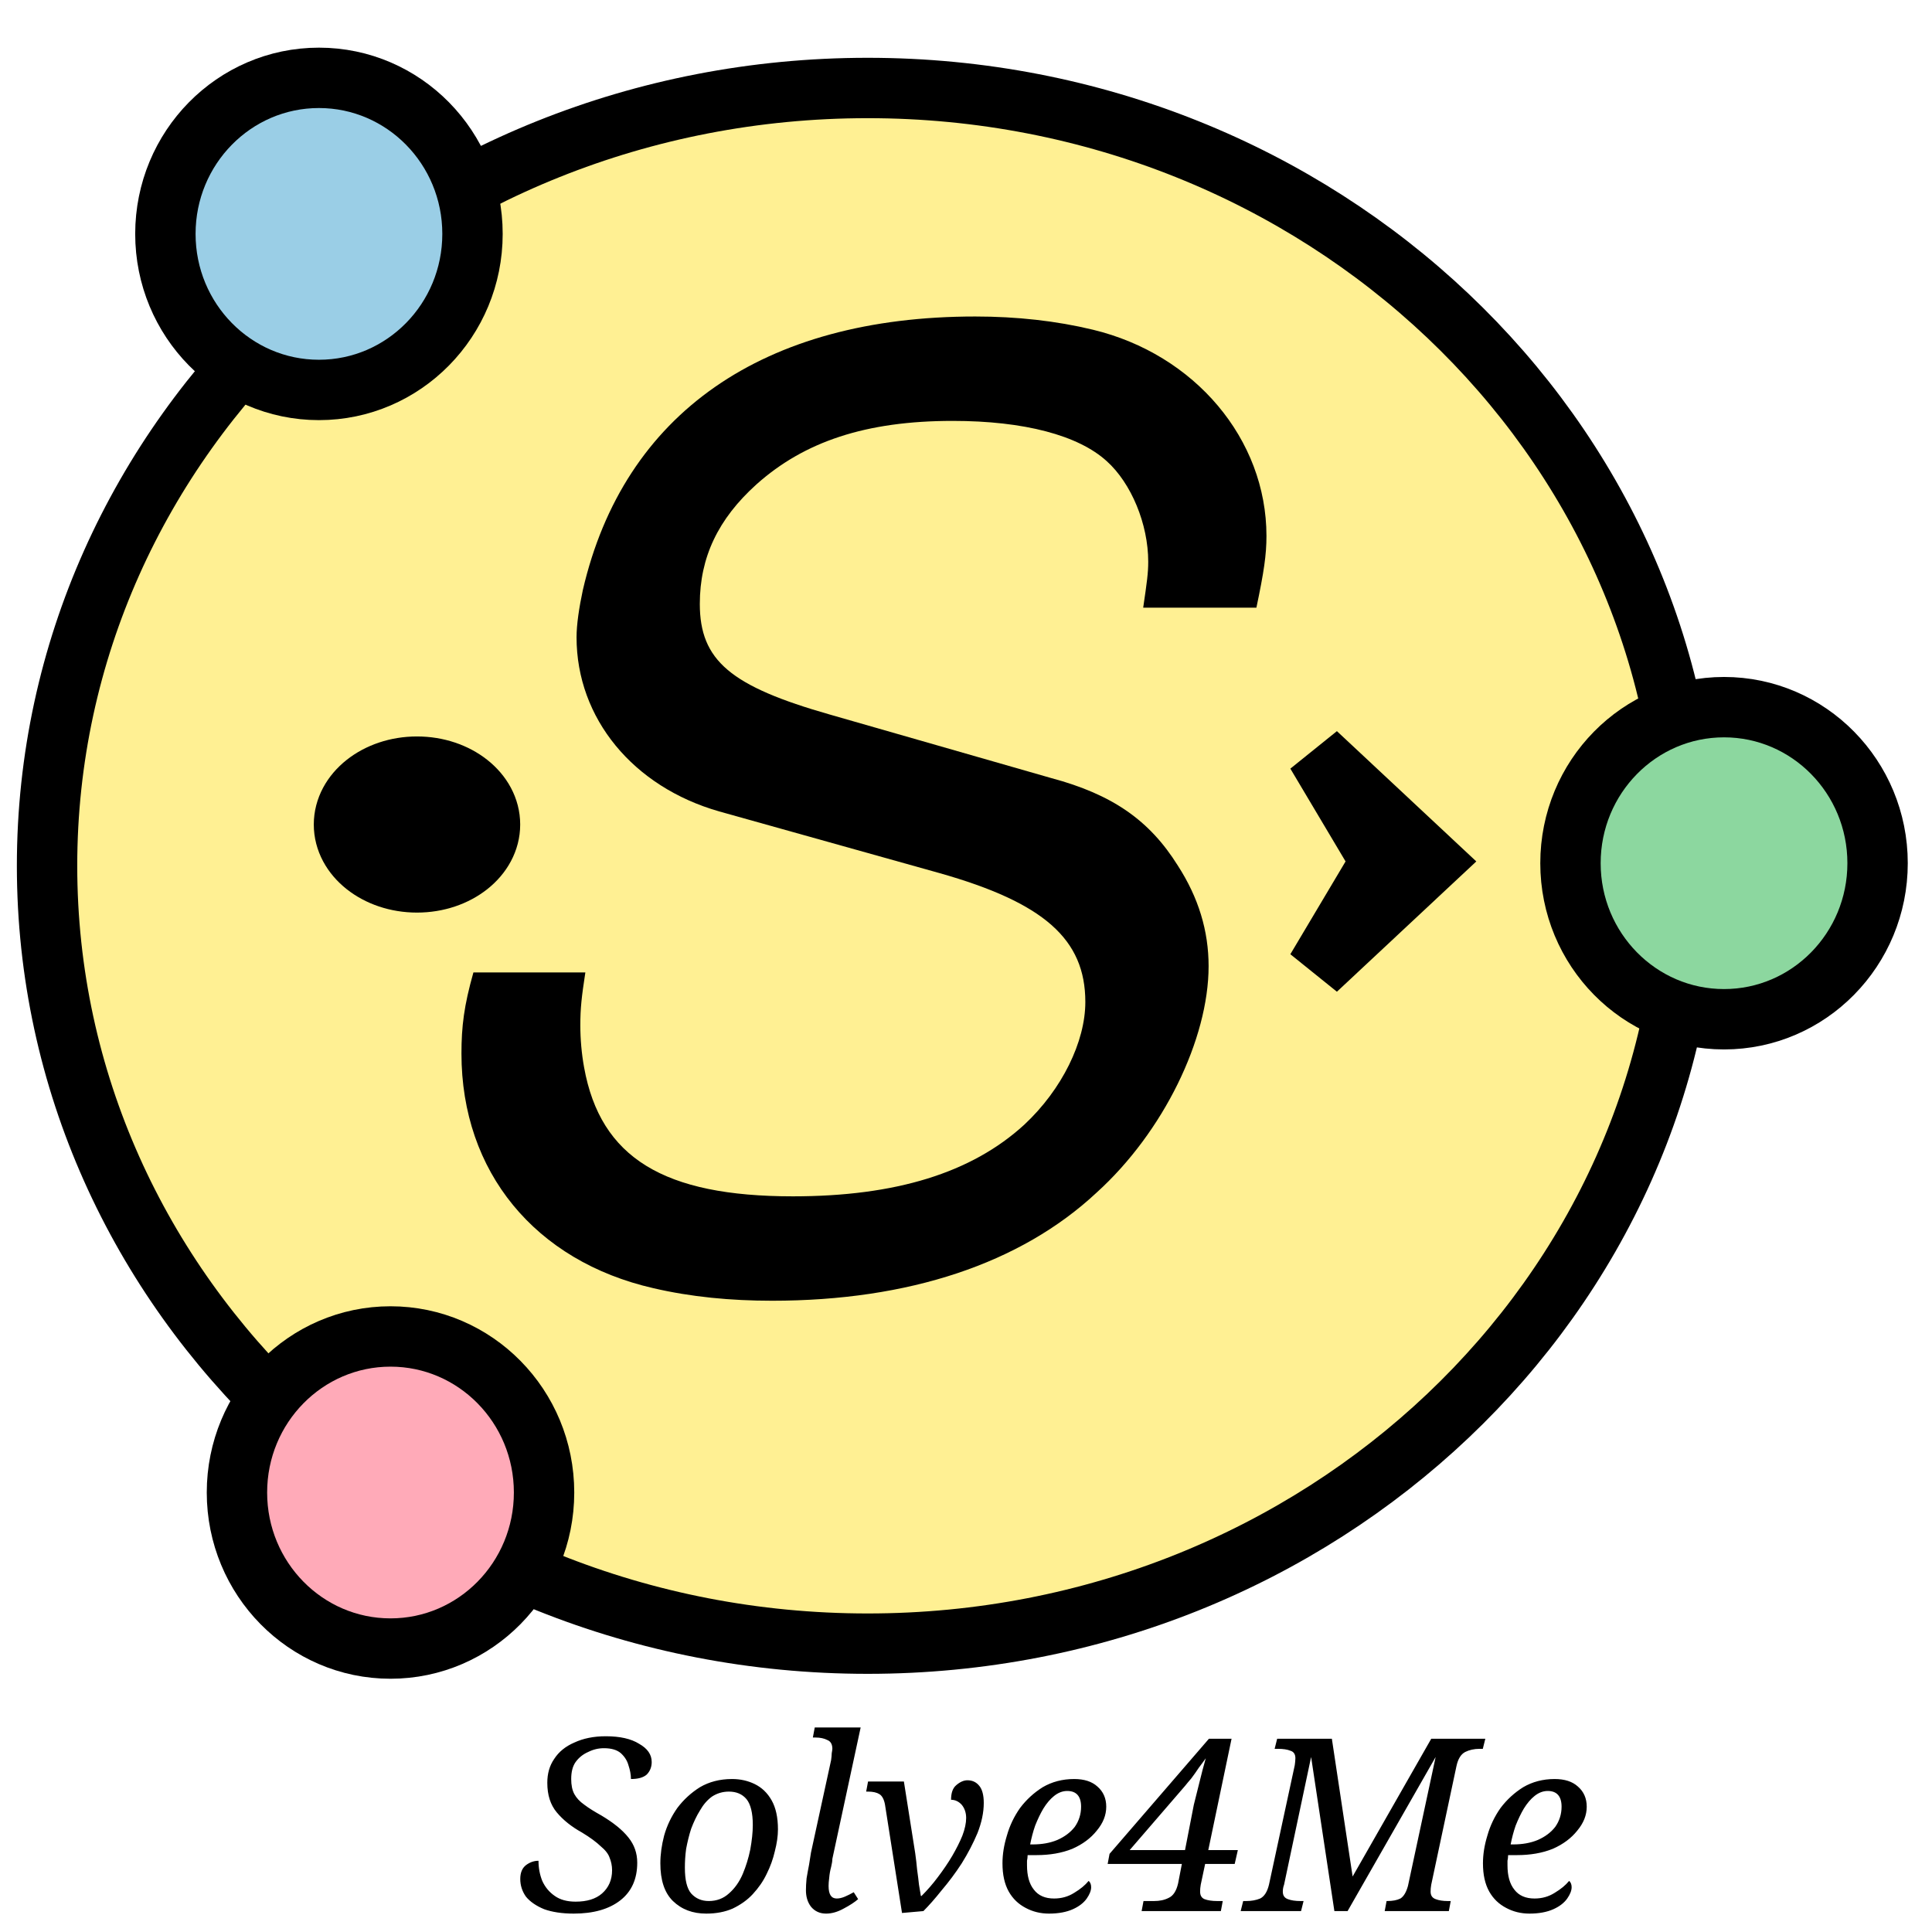
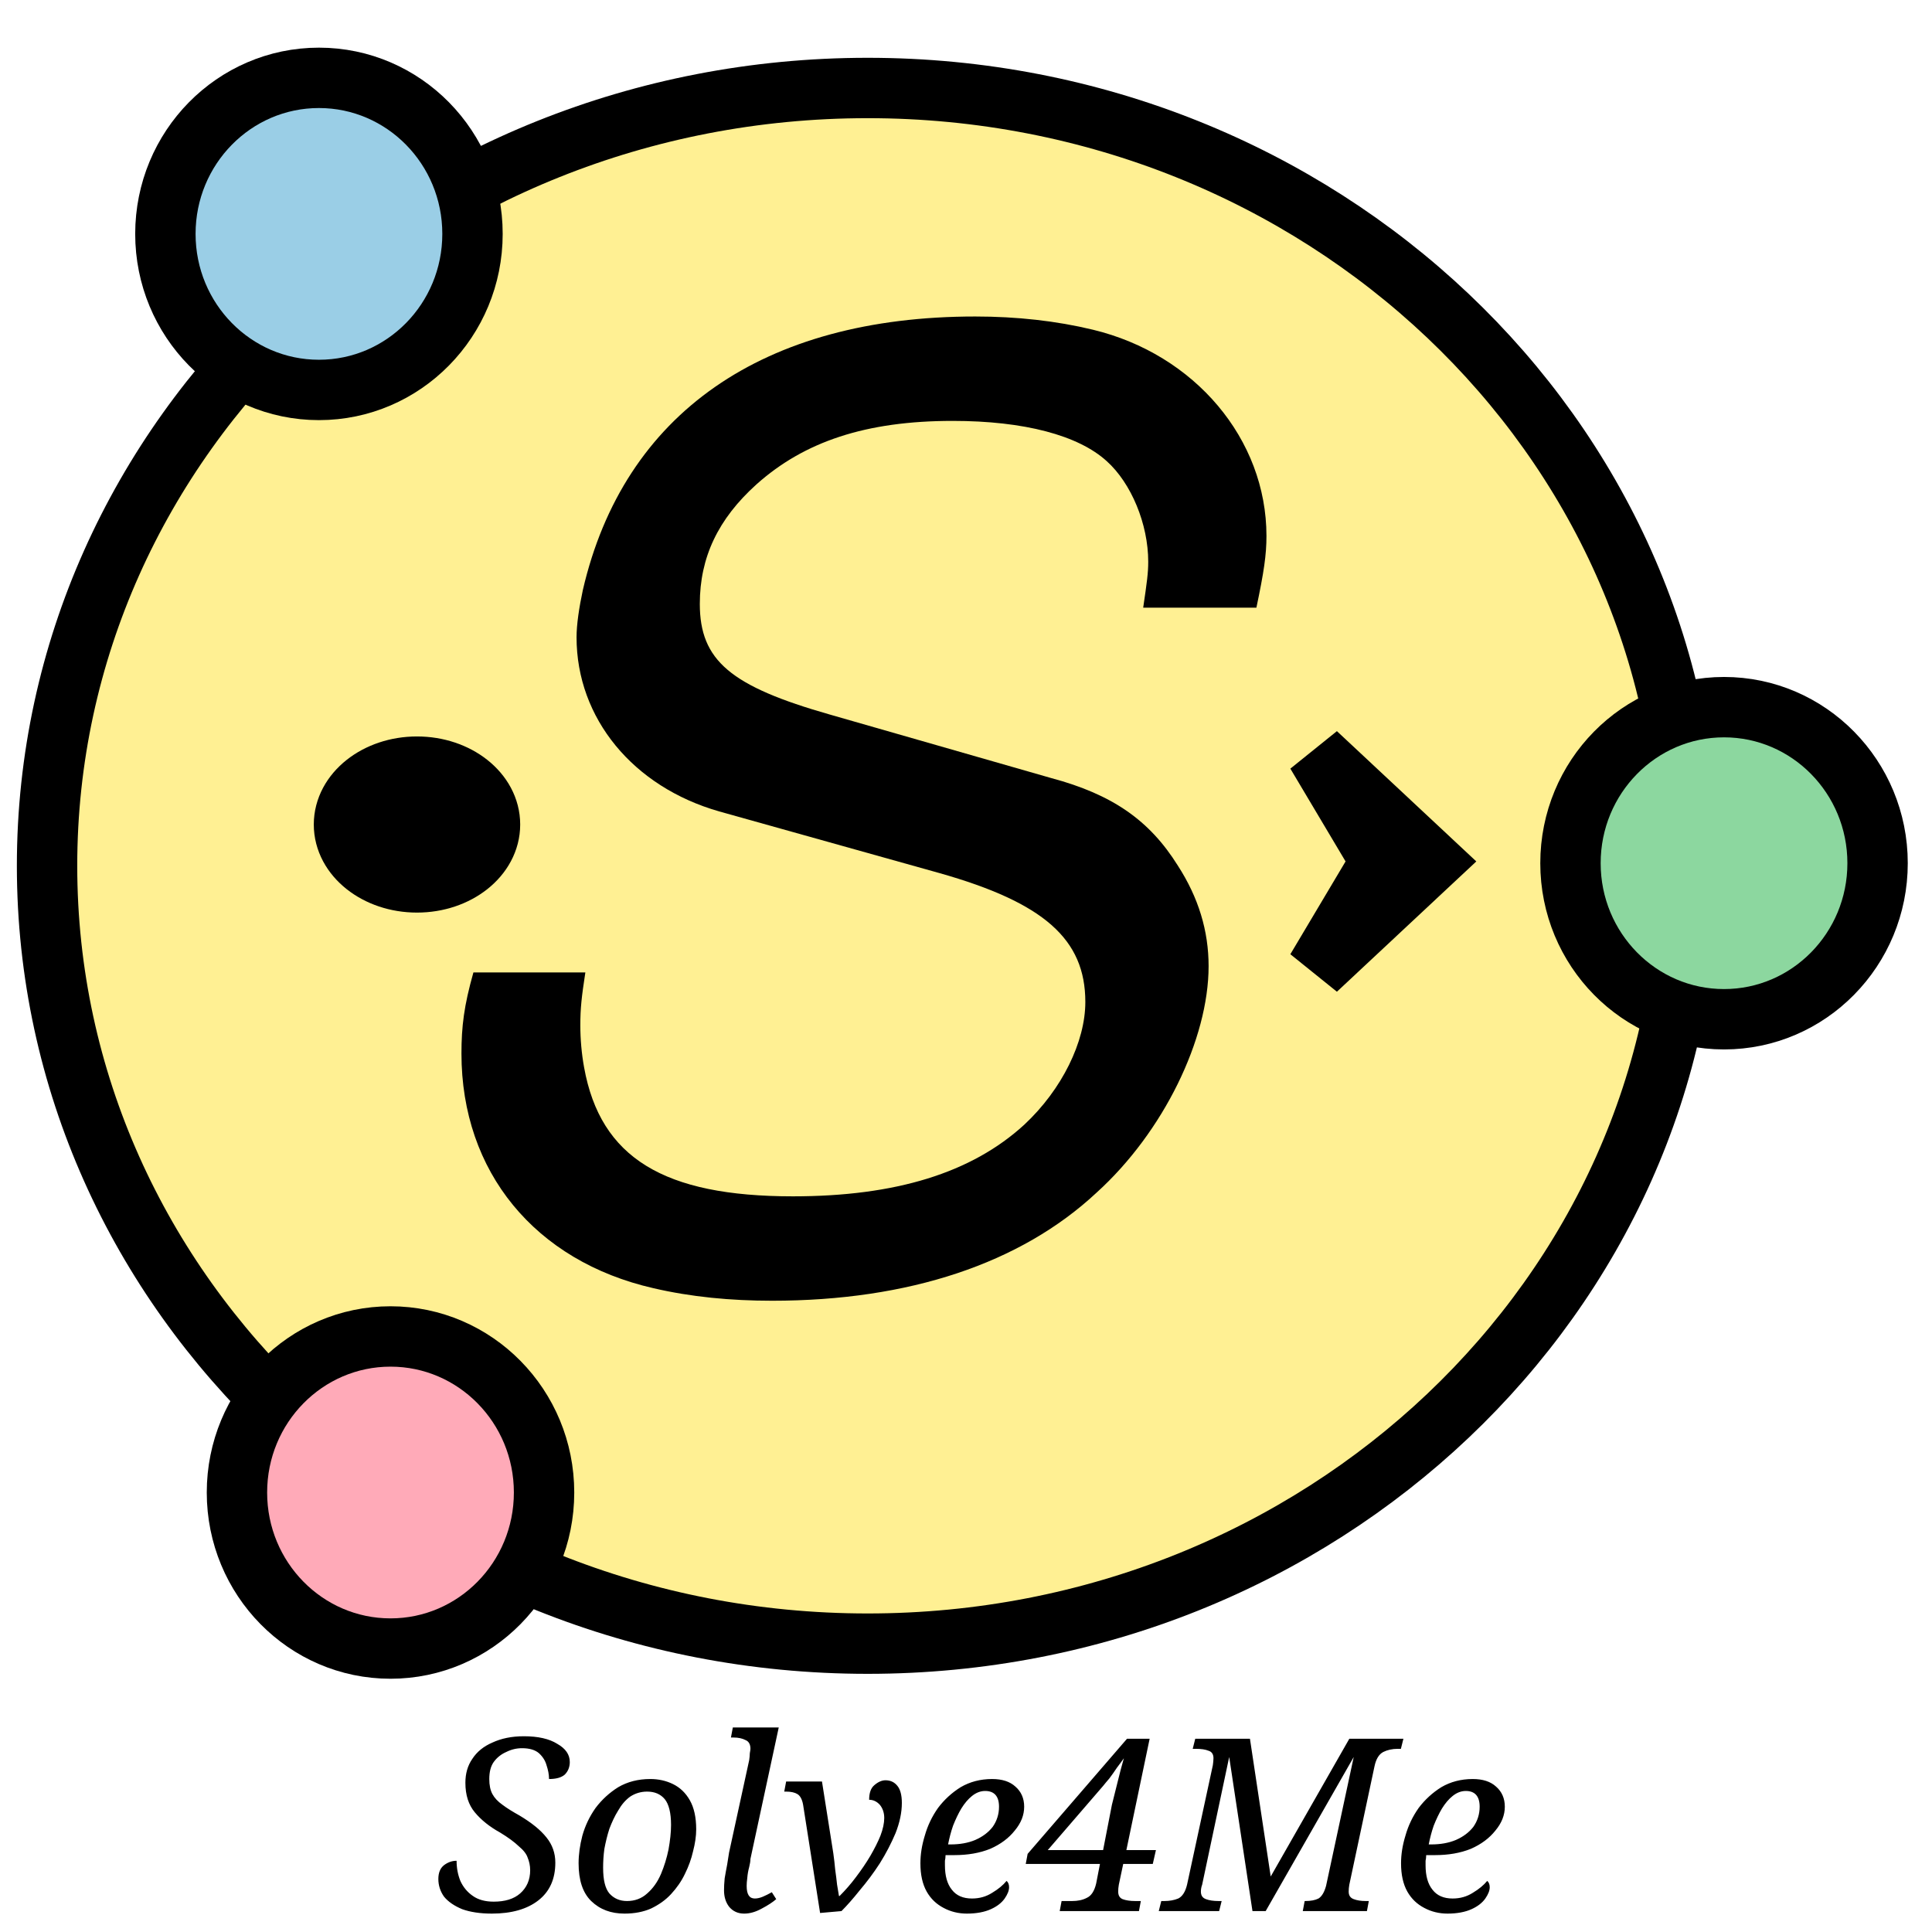
<svg xmlns="http://www.w3.org/2000/svg" width="48" height="48">
-   <defs>
-     <filter id="svg_2_blur">
-       <feGaussianBlur stdDeviation="1.1" in="SourceGraphic" />
-     </filter>
-   </defs>
  <g>
    <rect fill="#ff0000" fill-opacity="0" id="canvas_background" height="50" width="50" y="-1" x="-1" />
    <g display="none" id="canvasGrid">
      <rect fill="url(#gridpattern)" stroke-width="0" y="0" x="0" height="100%" width="100%" id="svg_1" />
    </g>
  </g>
  <g>
    <ellipse ry="19.325" rx="20.388" id="svg_19" cy="21.511" cx="21.557" stroke-opacity="null" stroke-width="1.5" stroke="#000" fill="#FFF093" />
    <text font-style="italic" xml:space="preserve" text-anchor="start" font-family="Helvetica, Arial, sans-serif" font-size="32" id="svg_4" y="31.581" x="8.62" stroke-width="0" stroke="#000" fill="#000000">S</text>
    <ellipse ry="3.877" rx="3.815" id="svg_6" cy="5.811" cx="7.924" stroke-width="1.5" stroke="#000" fill="#9ACEE6" />
    <ellipse ry="3.877" rx="3.815" id="svg_7" cy="21.446" cx="42.833" stroke-width="1.5" stroke="#000" fill="#8CD79F" />
    <ellipse ry="3.877" rx="3.815" id="svg_14" cy="37.081" cx="9.702" stroke-width="1.5" stroke="#000" fill="#FFAAB8" />
    <path id="svg_24" d="m34.303,21.402l-1.6,-2.689l2.877,2.689l-2.877,2.689l1.6,-2.689z" stroke-opacity="null" stroke-width="1.5" stroke="#000" fill="#FFF093" />
    <path id="svg_30" d="m10.36,21.923c1.002,0 1.814,-0.644 1.814,-1.438c0,-0.794 -0.812,-1.438 -1.814,-1.438c-1.002,0 -1.814,0.644 -1.814,1.438c0,0.794 0.812,1.438 1.814,1.438zm0.291,-2.401l0.441,0.35l-0.772,0.612l0.772,0.612l-0.441,0.35l-1.213,-0.962l1.213,-0.962l0,0z" stroke-opacity="null" stroke-width="1.5" stroke="#000" fill="#FFF093" />
    <path d="m5.276,4.717c0,-0.125 0.007,-0.262 -0.438,-0.5c-0.493,-0.264 -0.817,-0.368 -0.938,-0.438c-0.195,-0.113 -0.206,-0.081 -0.25,-0.125c-0.088,-0.088 0,-0.125 -0.063,-0.125c-0.25,0 -0.438,0 -0.5,0c-0.063,0 -0.188,0 -0.313,0c-0.063,0 -0.125,0 -0.188,0c-0.125,0 -0.249,0.36 -0.313,0.75c-0.01,0.062 0.177,0.386 0,0.563c-0.044,0.044 -0.063,0.125 -0.063,0.188c0,0 0,0.063 0,0.125c0,0 0,0.063 0,0.125l0,0.125l0,0.063l0,0" id="svg_35" stroke-width="1.5" fill="none" />
    <path d="m2.212,4.091c0.563,0 1.376,0 1.563,0c0.25,0 0.438,0 0.75,0c0.313,0 0.375,0 0.625,0c0.063,0 0.313,0 0.438,0c0.063,0 0.125,0 0.188,0c0.063,0 0.063,0 0.063,0c0.125,0 -0.66,-0.122 -0.876,-0.188c-0.12,-0.036 -0.394,-0.143 -0.438,-0.188c-0.133,-0.133 0,-0.25 0,-0.25c0.313,-0.063 0.5,-0.063 0.563,-0.063c0.125,0 0.125,0 0.125,0.563c0,0.25 0,0.313 0,0.375c0,0.063 -0.015,0.101 -0.125,0.188c-0.383,0.303 -0.563,0.5 -0.688,0.563c-0.125,0.063 -0.331,0.107 -0.375,0.063c-0.088,-0.088 0,-0.563 0,-0.813c0,-0.125 0,-0.125 0,-0.25c0,-0.063 0.386,-0.45 0.813,-0.688c0.173,-0.096 0.313,-0.188 0.375,-0.188c0.063,0 0.063,0 0.188,0l0.125,0l0.063,0l0.063,0" id="svg_39" stroke-width="1.5" fill="none" />
    <path d="m4.088,3.653c0.313,0 0.75,0 0.938,0c0.188,0 0.75,0 1.063,0c0.063,0 0.188,0 0.25,0l0.063,0" id="svg_40" stroke-width="1.5" fill="none" />
-     <line filter="url(#svg_2_blur)" stroke-linecap="null" stroke-linejoin="null" id="svg_2" y2="47.479" x2="60.048" y1="47.479" x1="10.971" fill-opacity="null" stroke-opacity="null" stroke-width="1.5" stroke="#000" fill="none" />
-     <text font-style="italic" xml:space="preserve" text-anchor="start" font-family="'Simonetta', serif" font-size="6" id="svg_5" y="47.479" x="12.878" fill-opacity="null" stroke-opacity="null" stroke-width="0" stroke="#000" fill="#000000">Solve4Me</text>
+     <text font-style="italic" xml:space="preserve" text-anchor="start" font-family="'Simonetta', serif" font-size="6" id="svg_5" y="47.479" x="10.844" fill-opacity="null" stroke-opacity="null" stroke-width="0" stroke="#000" fill="#000000">Solve4Me</text>
  </g>
</svg>
